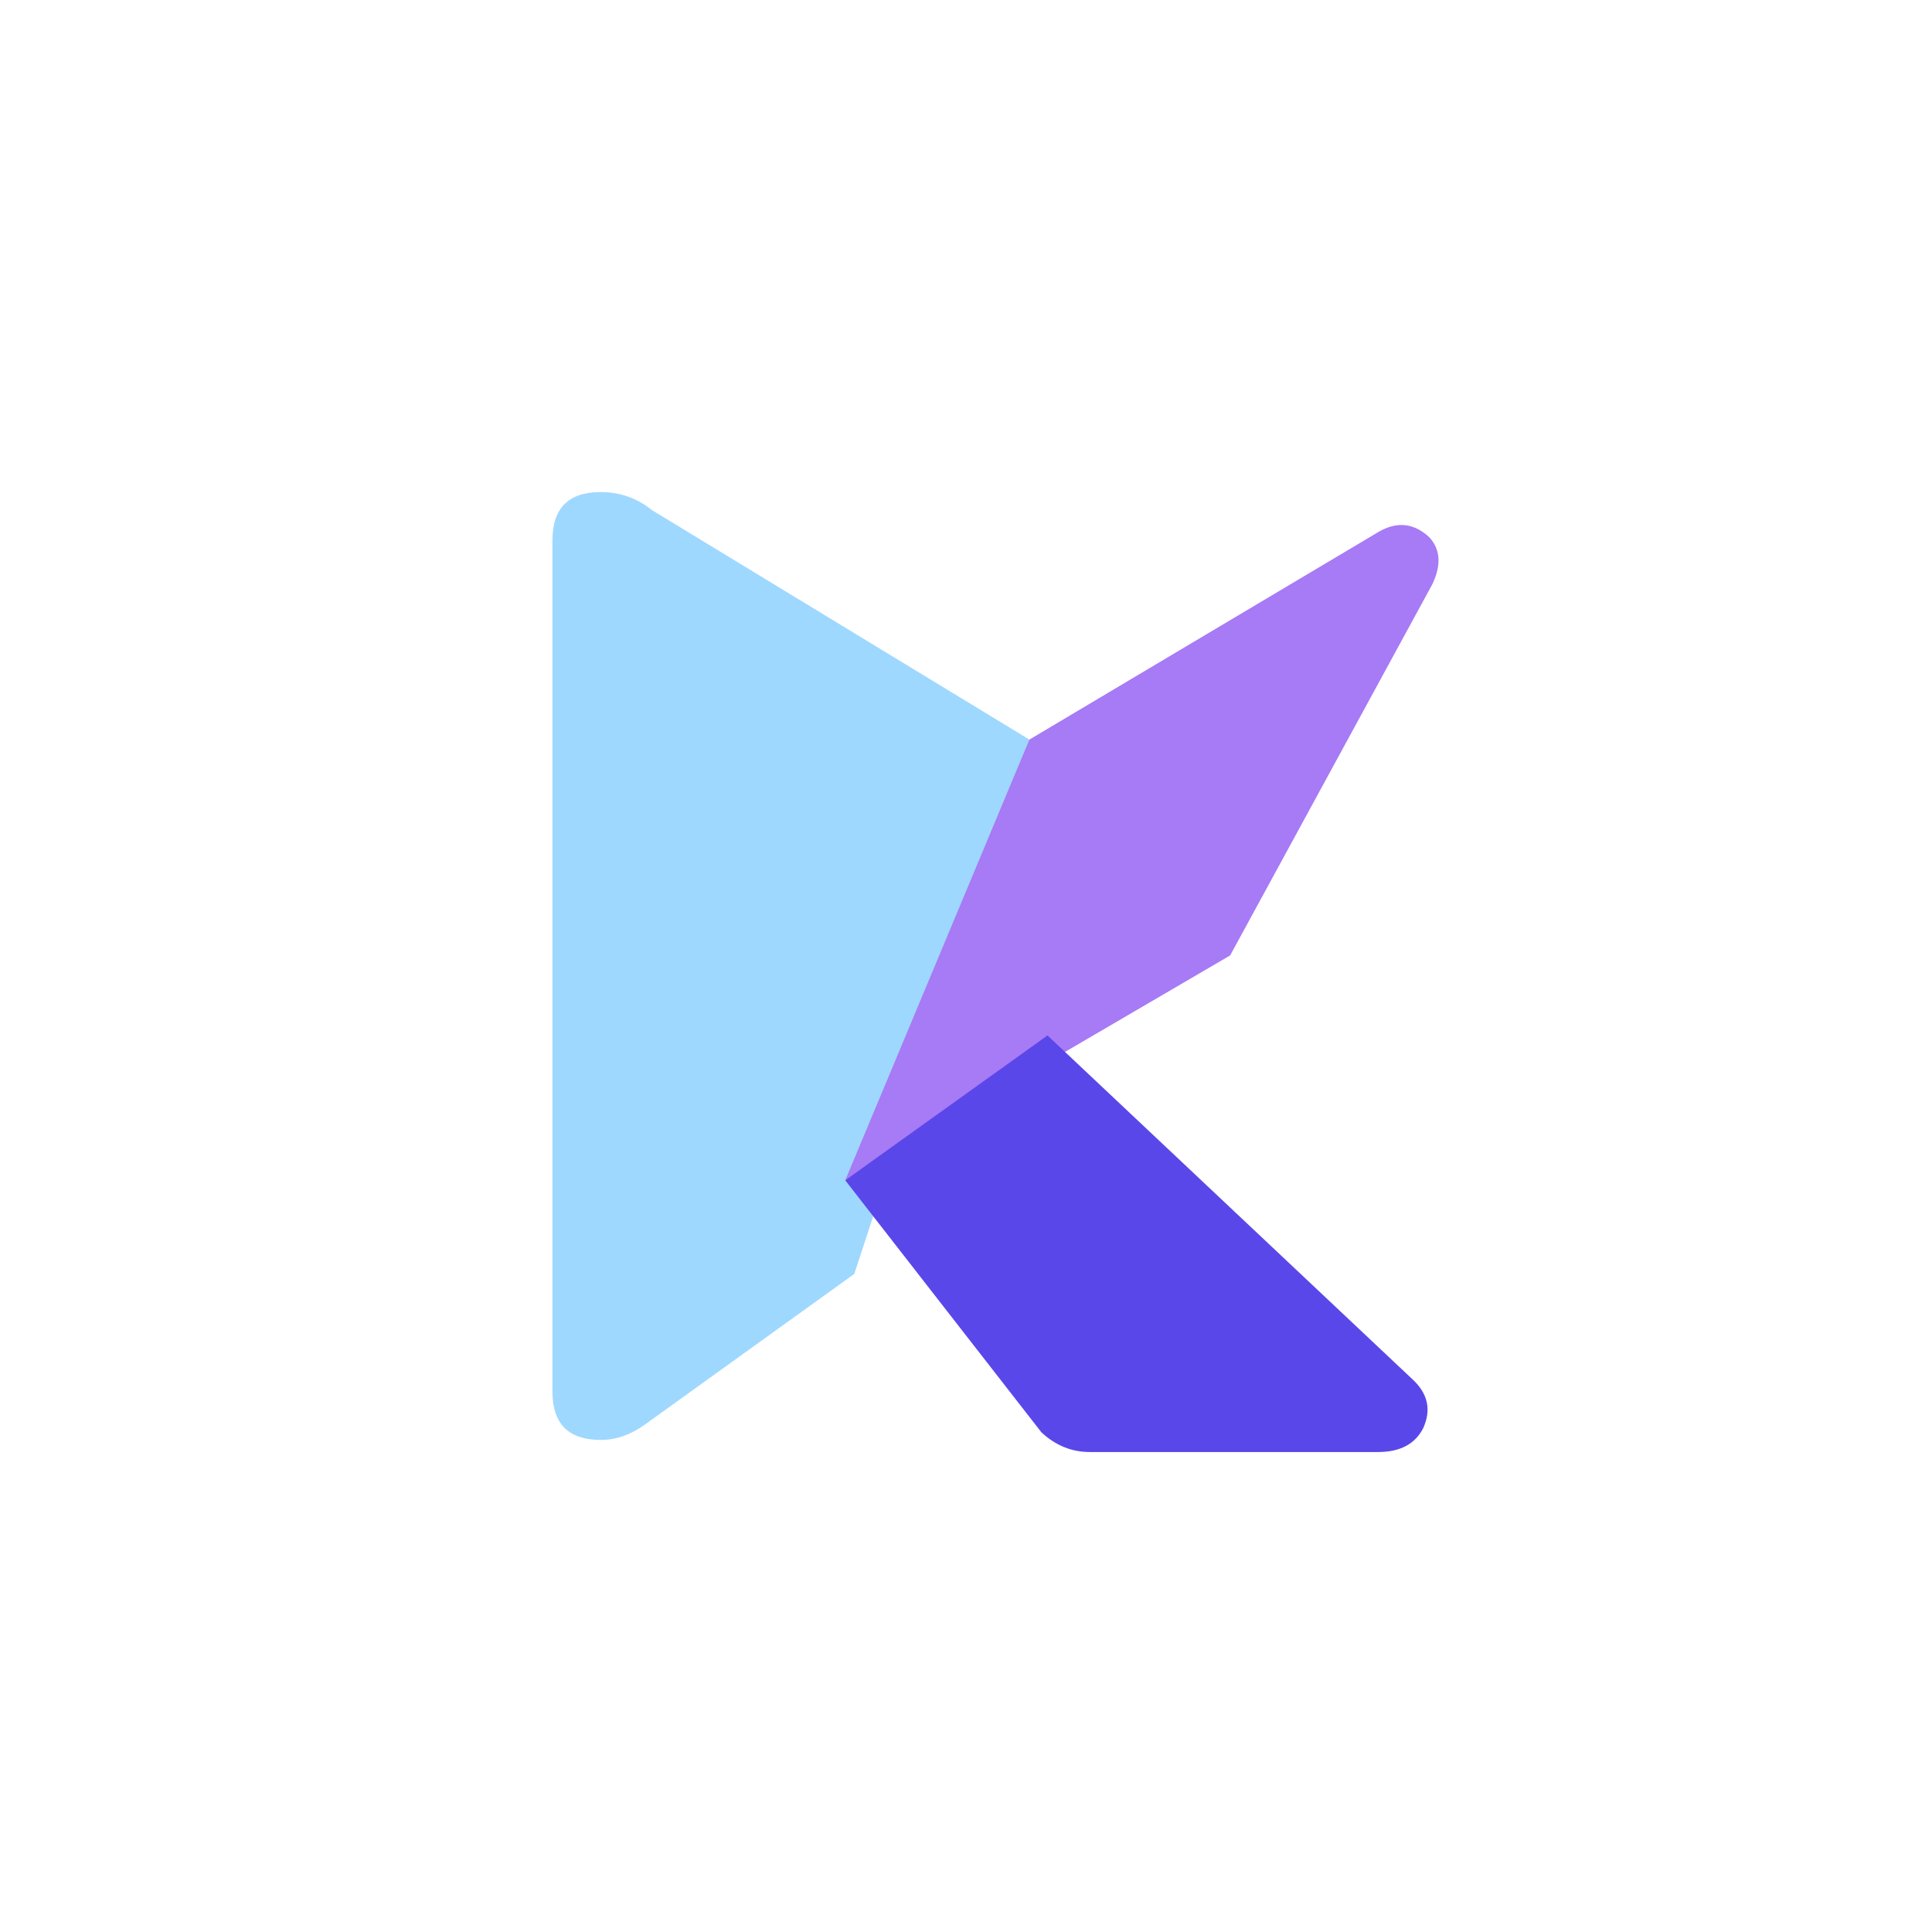
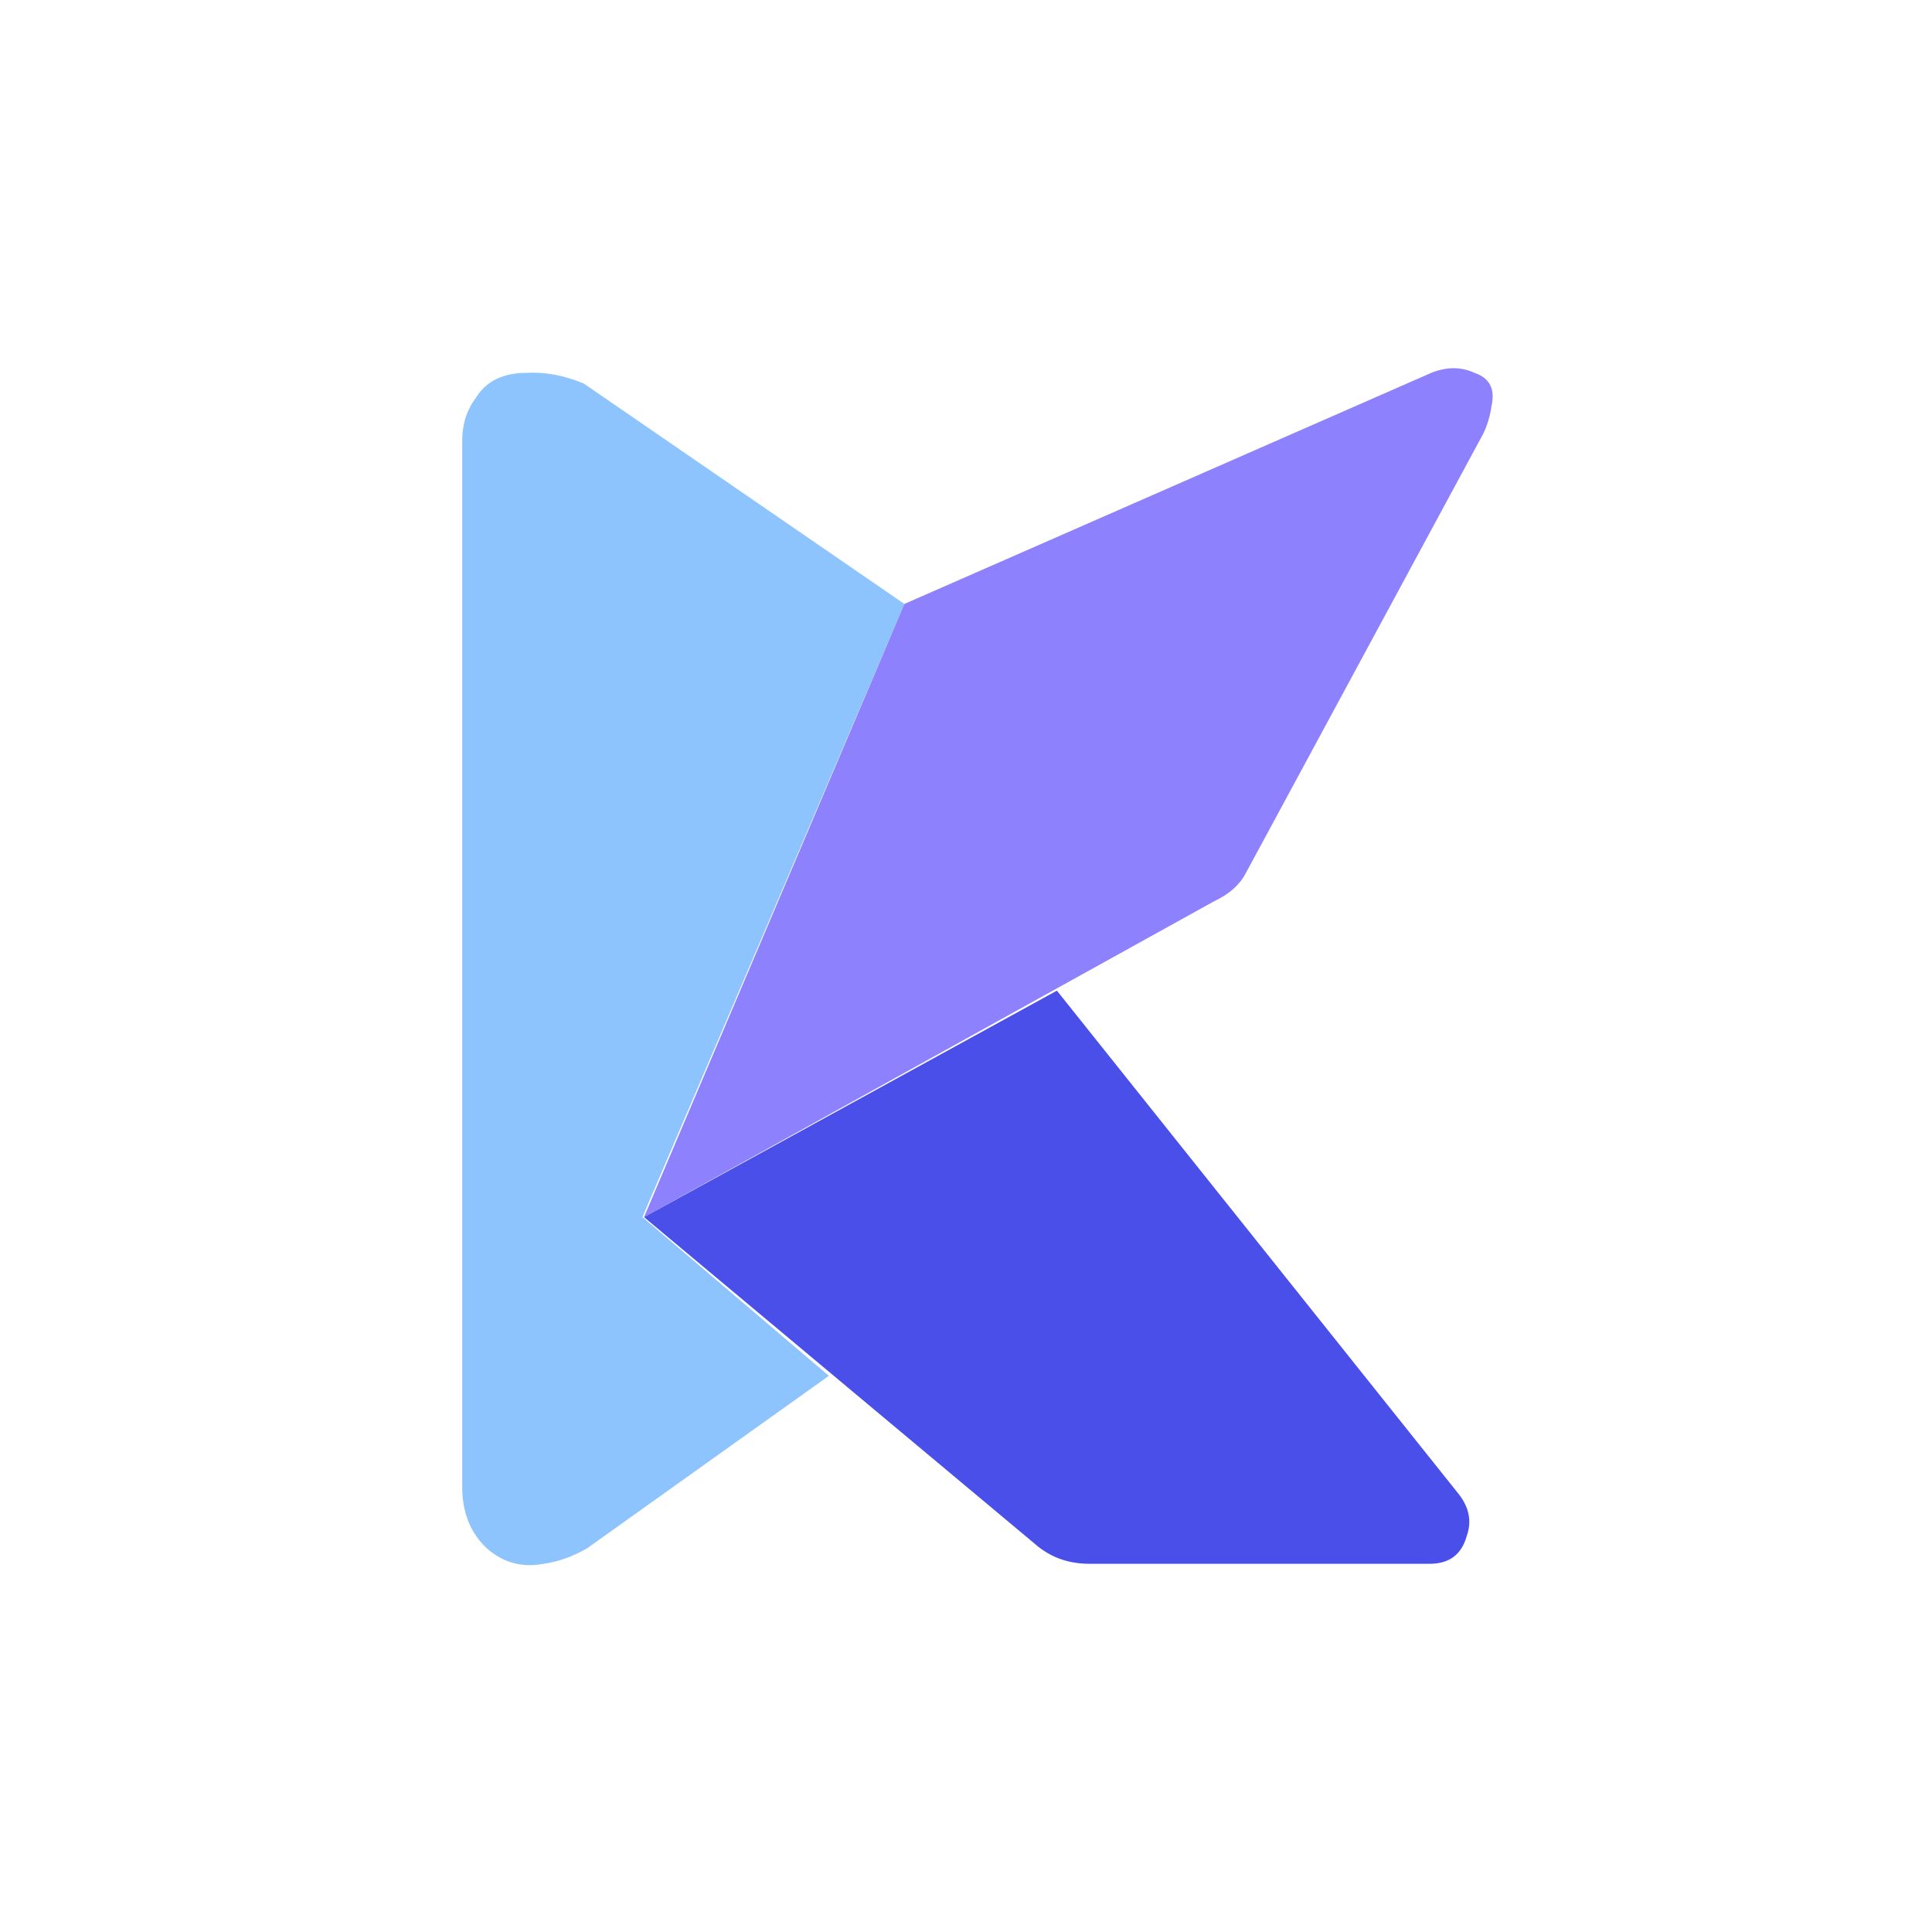
- <svg xmlns="http://www.w3.org/2000/svg" width="1024" height="1024" viewBox="0 0 1024 1024">
-   <g transform="translate(102.4 102.4) scale(0.8)" stroke-linejoin="round">
-     <path d="M270 198 Q238 198 238 230 L238 794 Q238 826 270 826 Q285 826 299 816 L438 716 L554 362 L304 210 Q289 198 270 198 Z" fill="#9FD8FF" />
-     <path d="M554 362 L786 224 Q804 214 819 228 Q830 240 821 259 L687 505 L432 654 Z" fill="#A77AF6" />
-     <path d="M432 654 L566 558 L808 786 Q823 800 815 818 Q807 834 785 834 L594 834 Q576 834 562 821 Z" fill="#5A47EA" />
-   </g>
+ <svg xmlns="http://www.w3.org/2000/svg" viewBox="0 0 1254 1254">
+   <path fill="#8ec4fd" d="M342 242 Q319 242 309 258 Q300 270 300 286 L300 965 Q300 990 316 1005 Q332 1019 353 1015 Q367 1013 381 1005 L538 893 L417 790 L587 392 L379 249 Q360 241 342 242 Z" />
+   <path fill="#8e81fd" d="M957 242 Q972 247 968 264 Q967 272 963 281 L809 566 Q803 578 788 585 L418 790 L587 392 L929 242 Q944 236 957 242 Z" />
+   <path fill="#494fe8" d="M418 790 L686 643 L947 970 Q957 983 952 997 Q947 1015 928 1015 L707 1015 Q688 1015 674 1004 Z" />
</svg>
